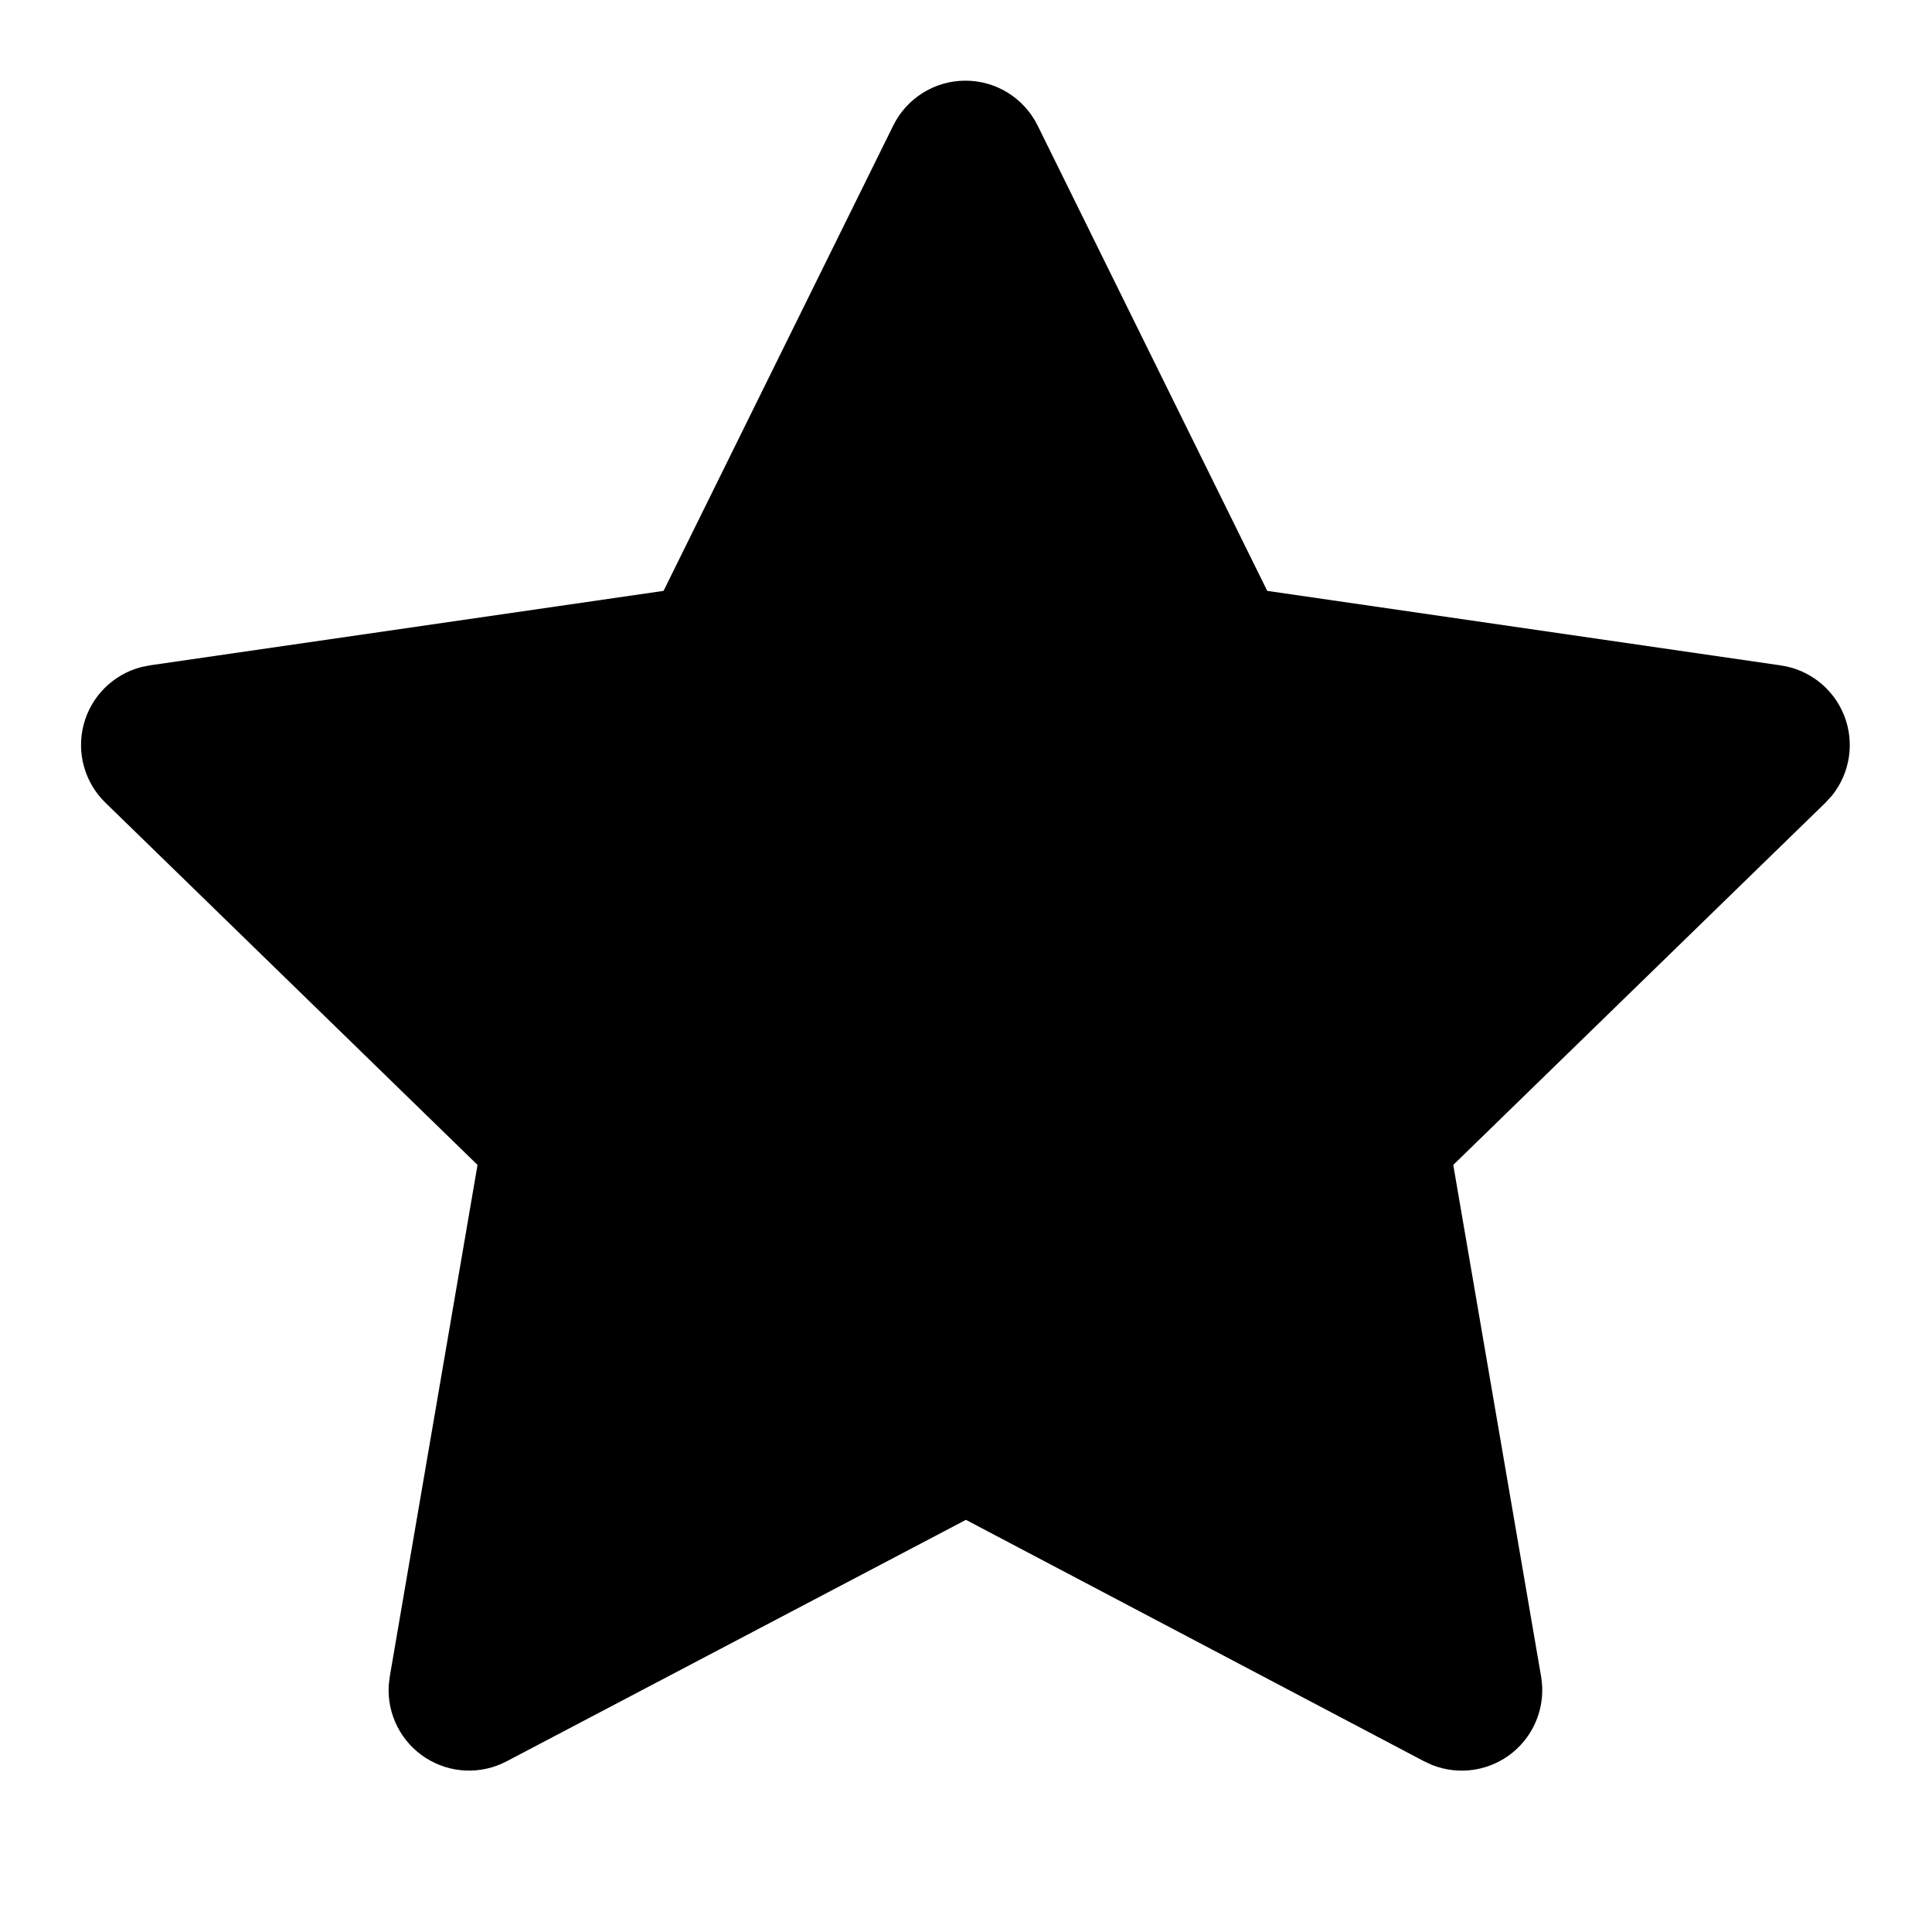
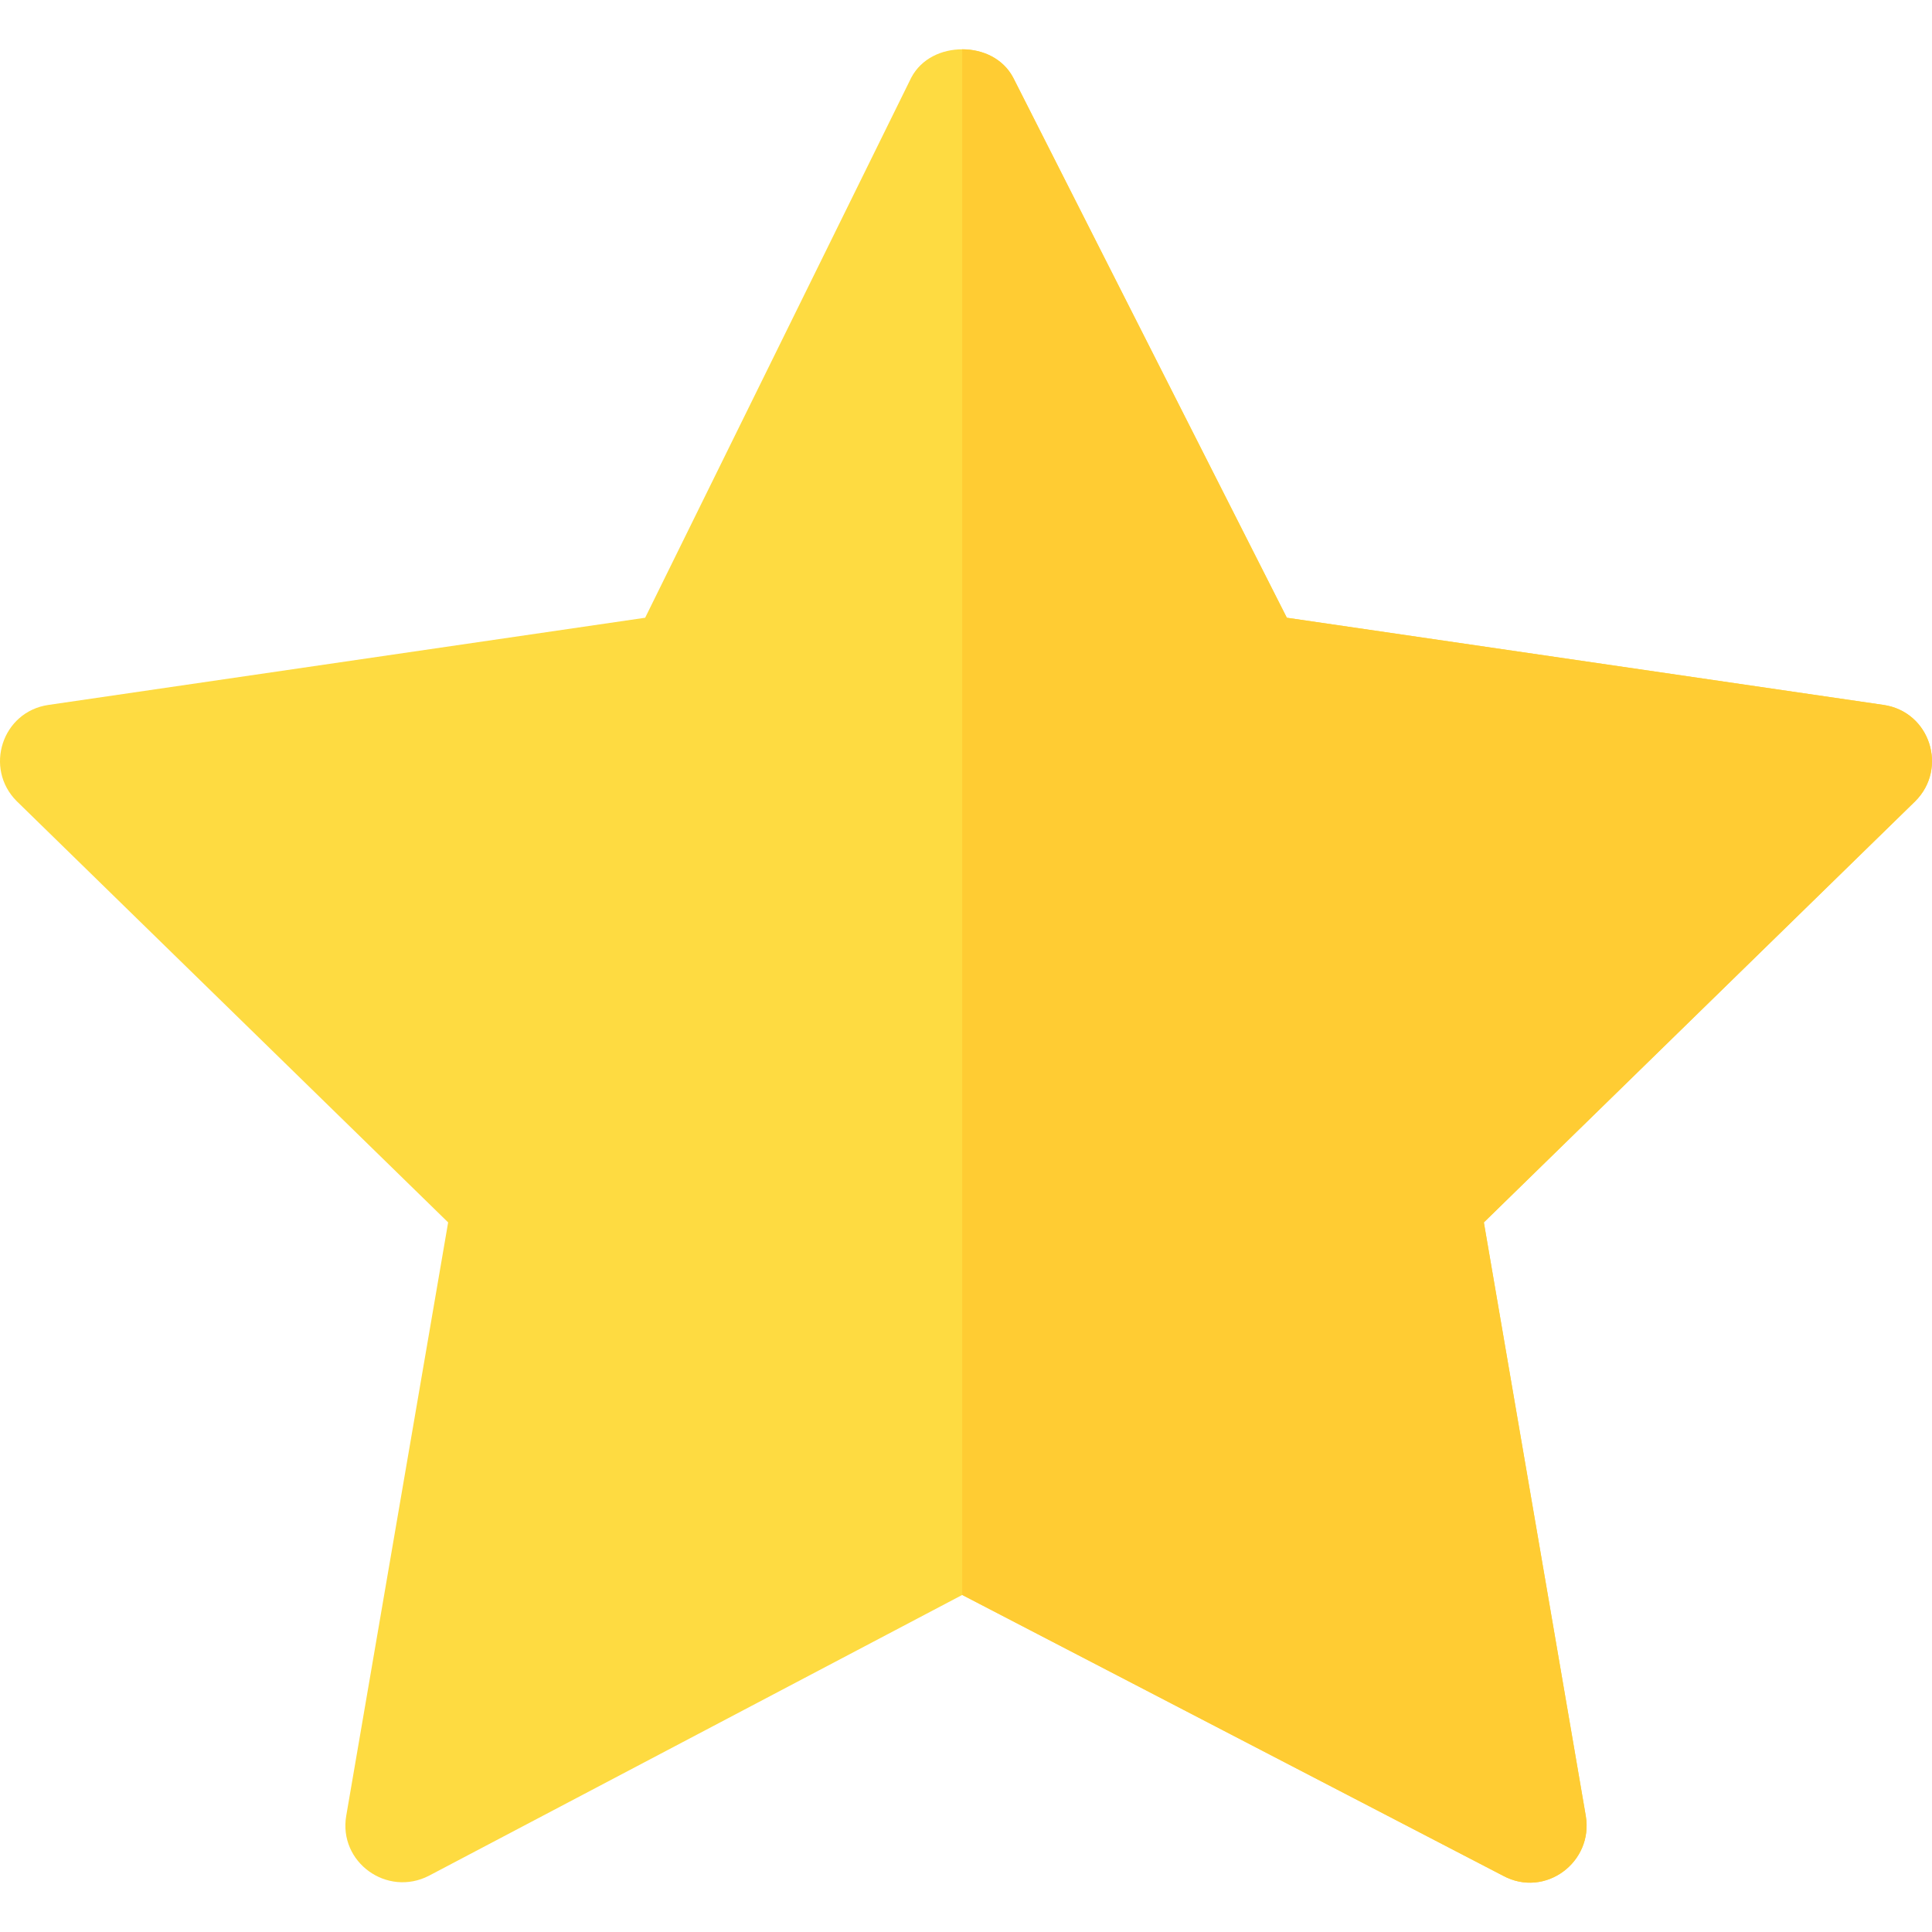
- <svg xmlns="http://www.w3.org/2000/svg" width="24" height="24" viewBox="0 0 24 24" fill="currentColor" class="icon icon-tabler icons-tabler-filled icon-tabler-star">
-   <path stroke="none" d="M0 0h24v24H0z" fill="none" />
-   <path d="M8.243 7.34l-6.38 .925l-.113 .023a1 1 0 0 0 -.44 1.684l4.622 4.499l-1.09 6.355l-.013 .11a1 1 0 0 0 1.464 .944l5.706 -3l5.693 3l.1 .046a1 1 0 0 0 1.352 -1.1l-1.091 -6.355l4.624 -4.5l.078 -.085a1 1 0 0 0 -.633 -1.62l-6.38 -.926l-2.852 -5.78a1 1 0 0 0 -1.794 0l-2.853 5.78z" />
+ <svg xmlns="http://www.w3.org/2000/svg" version="1.1" id="Capa_1" x="0px" y="0px" viewBox="0 0 511.999 511.999" style="enable-background:new 0 0 511.999 511.999;" xml:space="preserve" width="30" height="30">
+   <path style="fill:#FEDB41;" d="M499.167,186.812l-158.144-23.105L268.502,20.568c-2.7-5.1-8.103-7.502-13.503-7.502 s-10.803,2.402-13.503,7.502l-70.522,143.14L12.832,186.812c-12.3,1.8-17.103,16.805-8.399,25.508l114.329,111.63L91.757,481.192 c-2.103,12.304,10.799,21.607,21.905,15.905l141.337-74.421l143.338,74.421c11.107,6.002,24.007-3.601,21.905-15.905L393.238,323.95 l114.329-111.63C516.27,203.616,511.467,188.612,499.167,186.812z" />
+   <path style="fill:#FFCC33;" d="M507.566,212.32L393.238,323.95l27.004,157.242c2.103,12.304-10.799,21.907-21.905,15.905 l-143.338-74.421V13.066c5.399,0,10.803,2.402,13.503,7.502l72.523,143.14l158.144,23.105 C511.467,188.612,516.27,203.616,507.566,212.32z" />
</svg>
